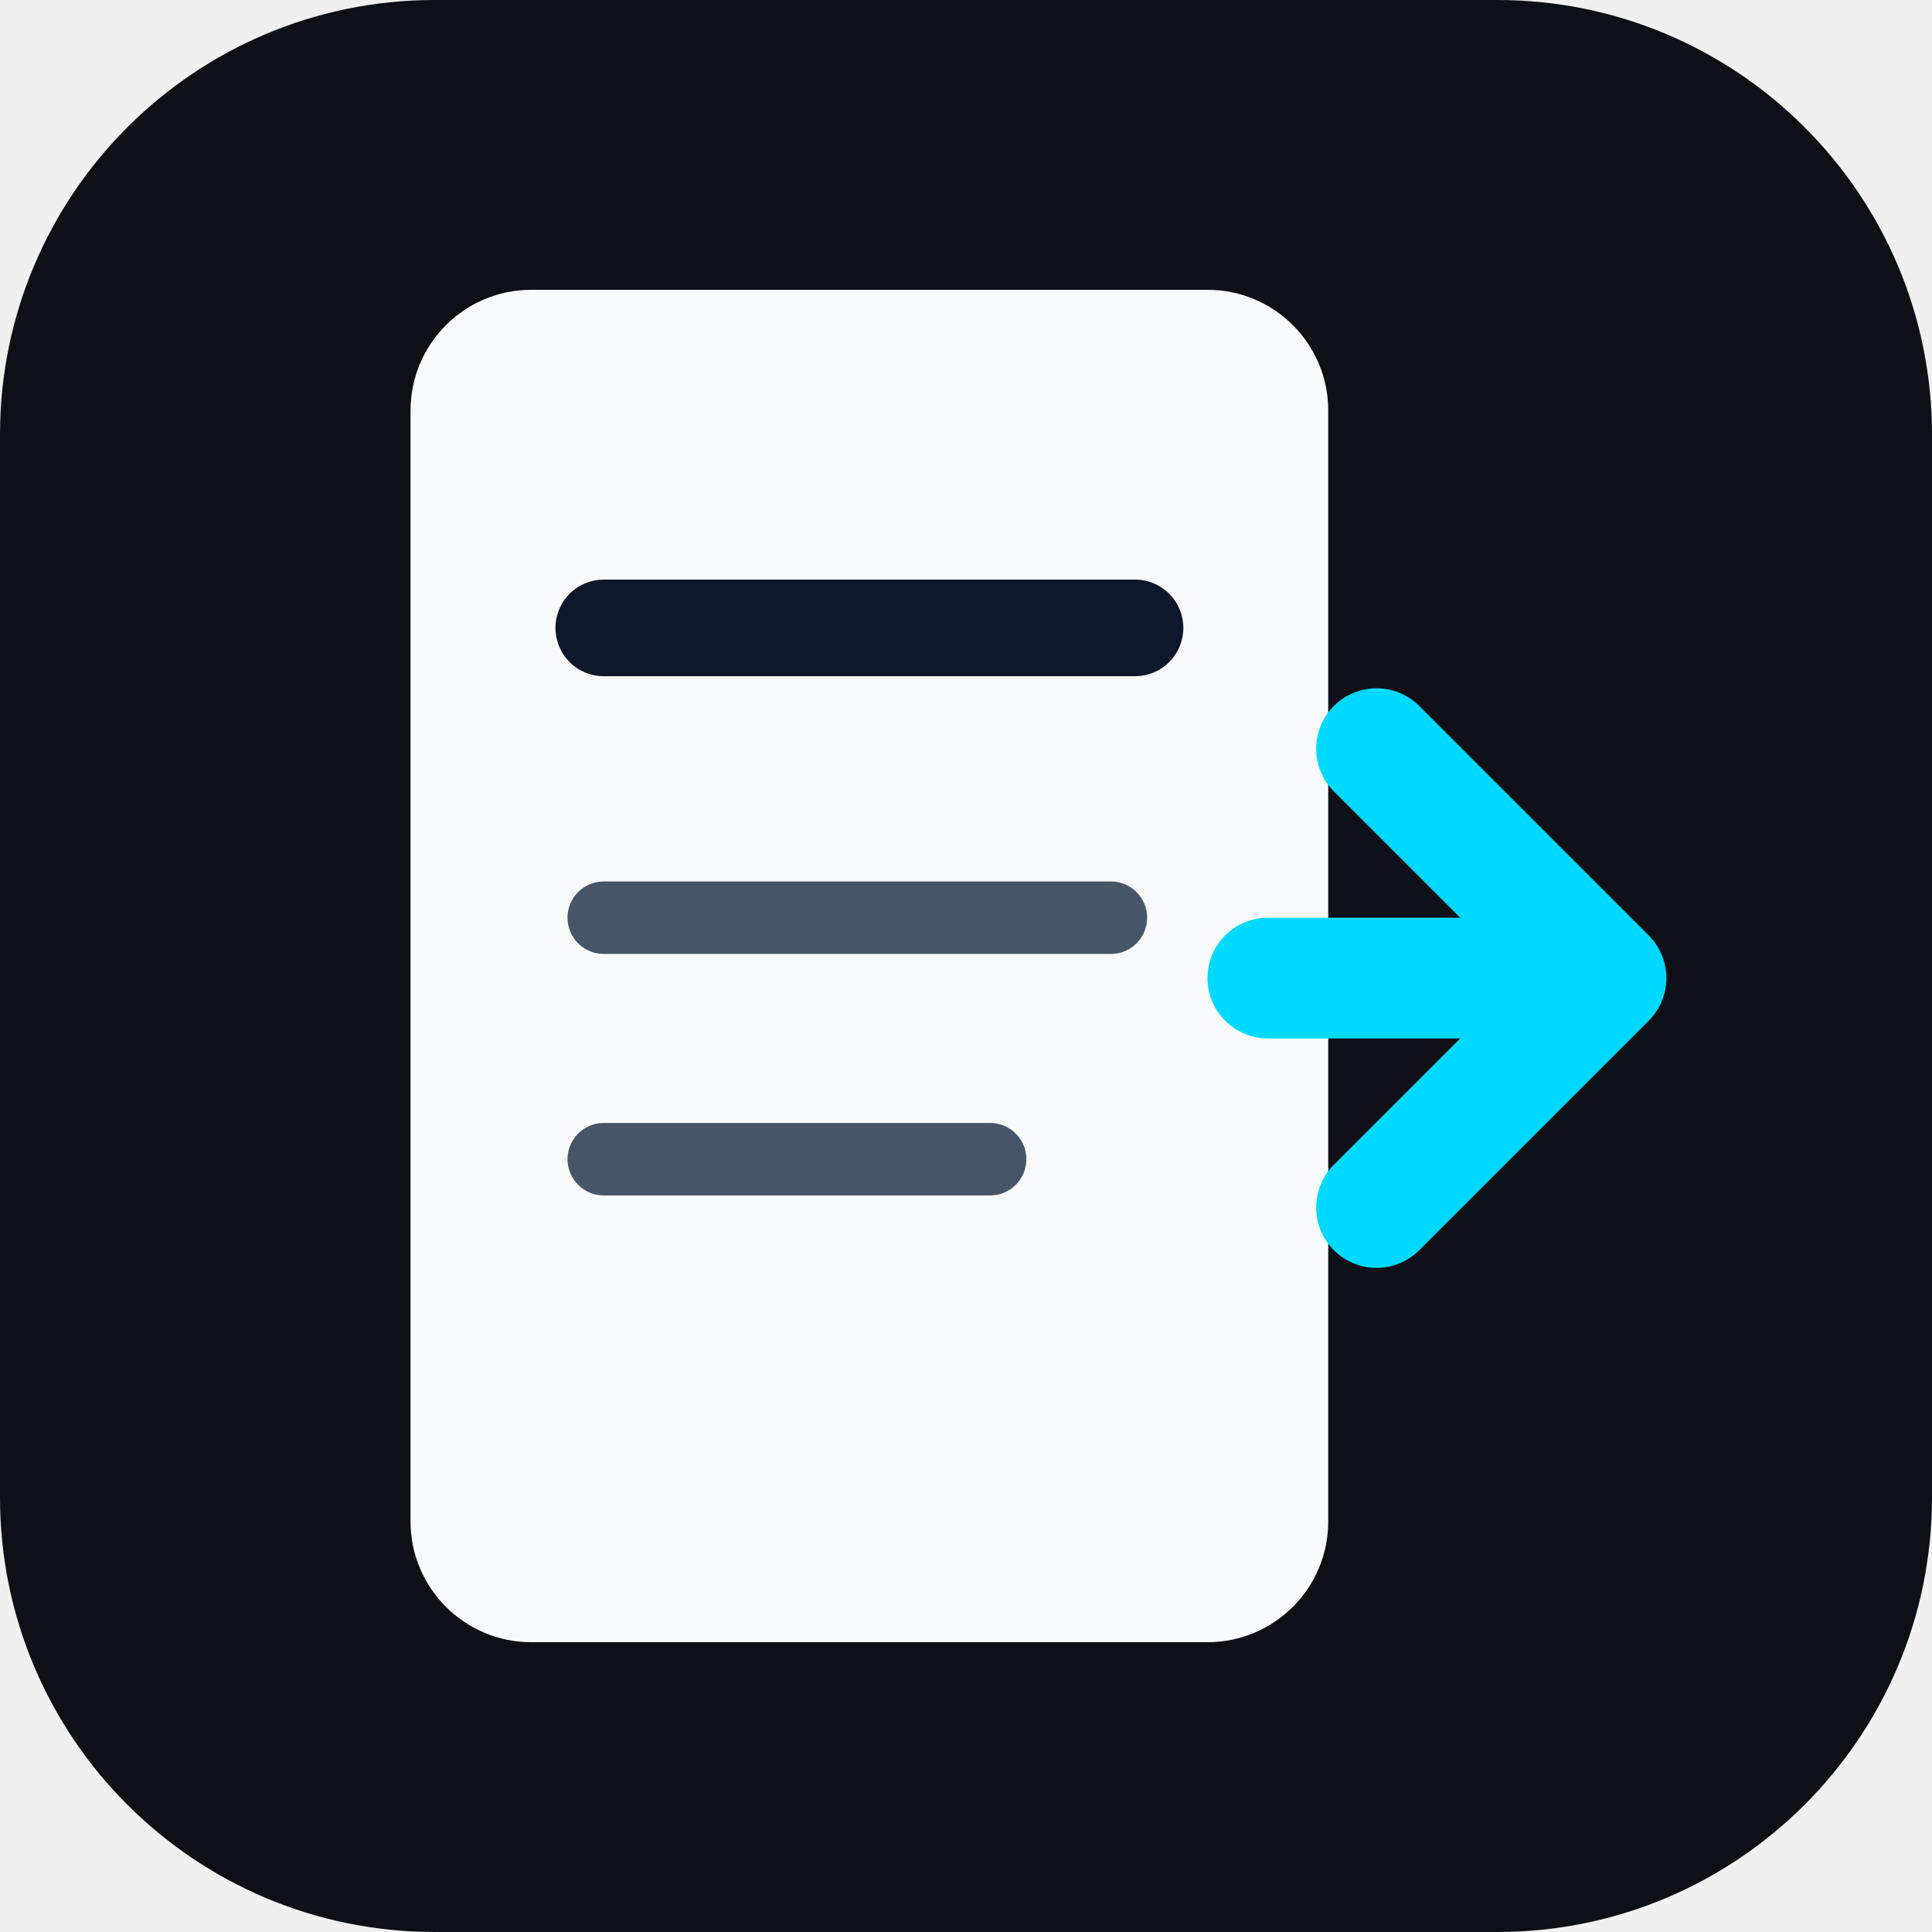
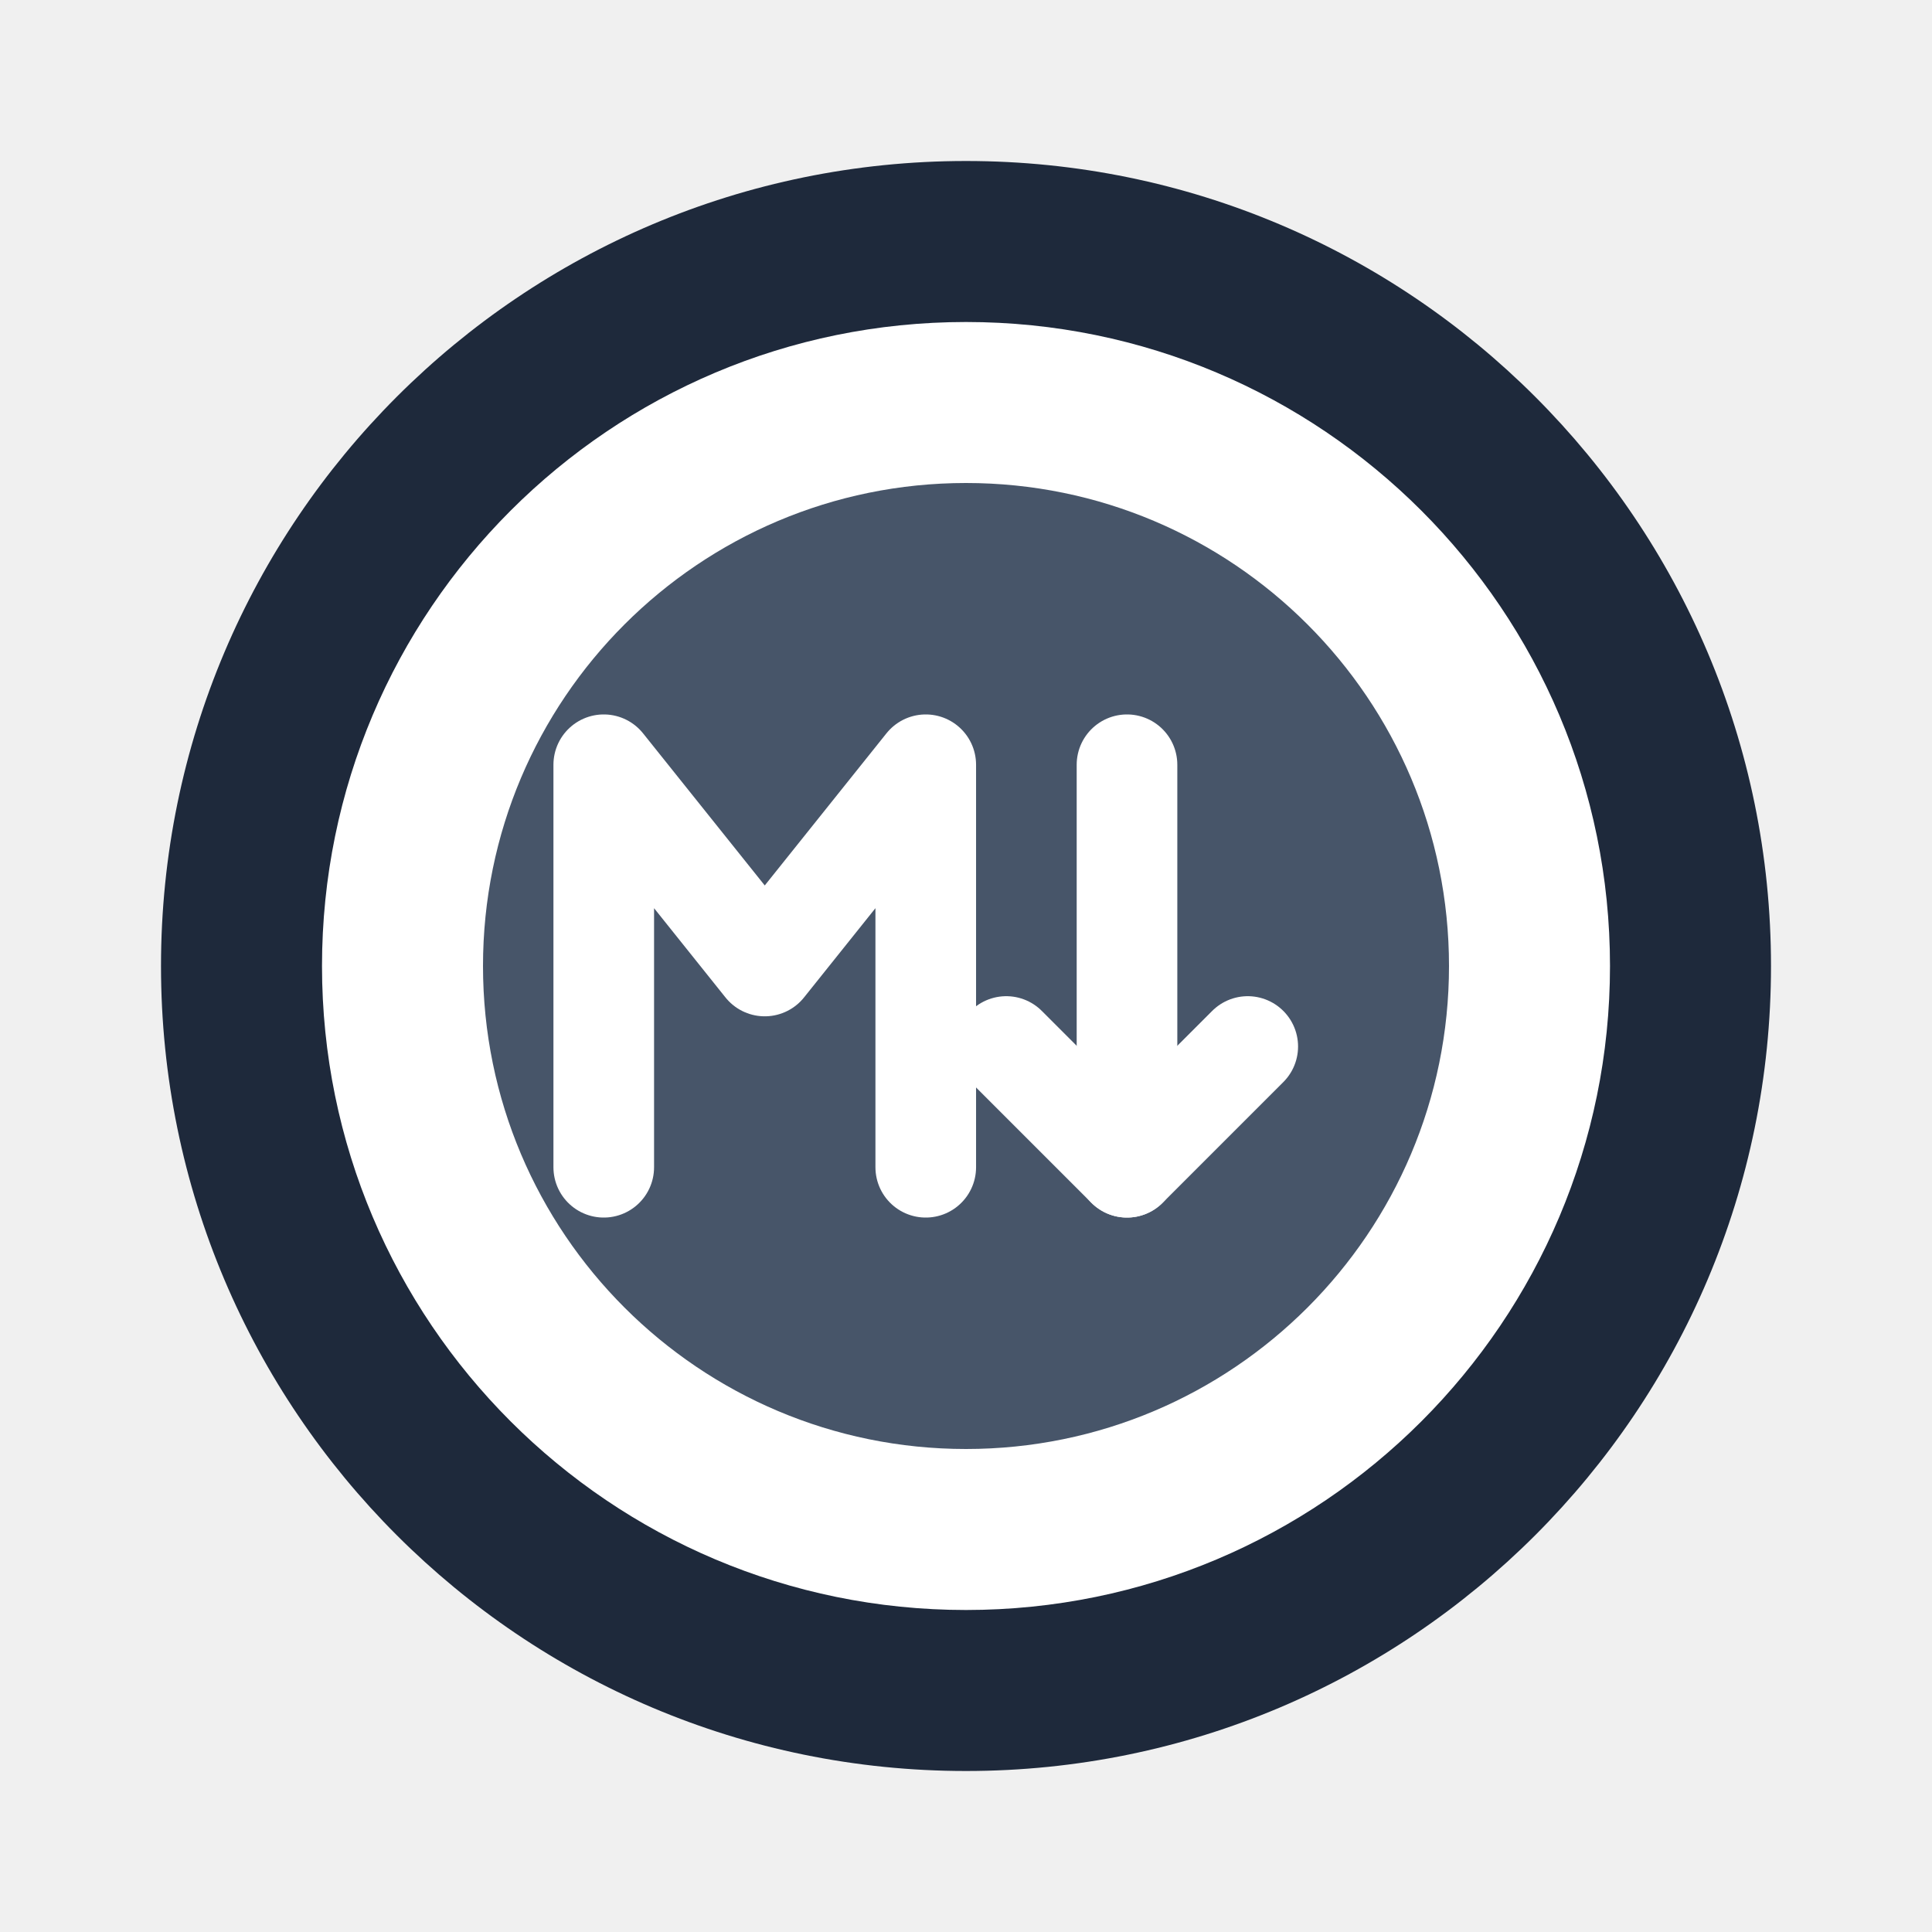
- <svg xmlns="http://www.w3.org/2000/svg" width="160" height="160" viewBox="0 0 160 160" fill="none">
-   <rect width="160" height="160" rx="36" fill="#0D1117" />
-   <rect x="34" y="24" width="76" height="112" rx="10" fill="#F8FAFC" />
-   <path d="M50 52H94" stroke="#0F172A" stroke-width="8" stroke-linecap="round" />
-   <path d="M50 76H92" stroke="#475569" stroke-width="6" stroke-linecap="round" />
-   <path d="M50 96H82" stroke="#475569" stroke-width="6" stroke-linecap="round" />
-   <path d="M114 62L133 81L114 100" stroke="#00D9FF" stroke-width="10" stroke-linecap="round" stroke-linejoin="round" />
-   <path d="M105 81H132" stroke="#00D9FF" stroke-width="10" stroke-linecap="round" />
+ <svg xmlns="http://www.w3.org/2000/svg" viewBox="0 0 48 48">
+   <circle cx="24" cy="24" r="20" fill="#1e293b" />
+   <circle cx="24" cy="24" r="16" fill="white" />
+   <circle cx="24" cy="24" r="12" fill="#475569" />
+   <g fill="none" stroke="white" stroke-width="2.5" stroke-linecap="round" stroke-linejoin="round">
+     <path d="M15 29V19l4 5 4-5v10" />
+     <path d="M28 19v10" />
+     <path d="M25 26l3 3 3-3" />
+   </g>
</svg>
